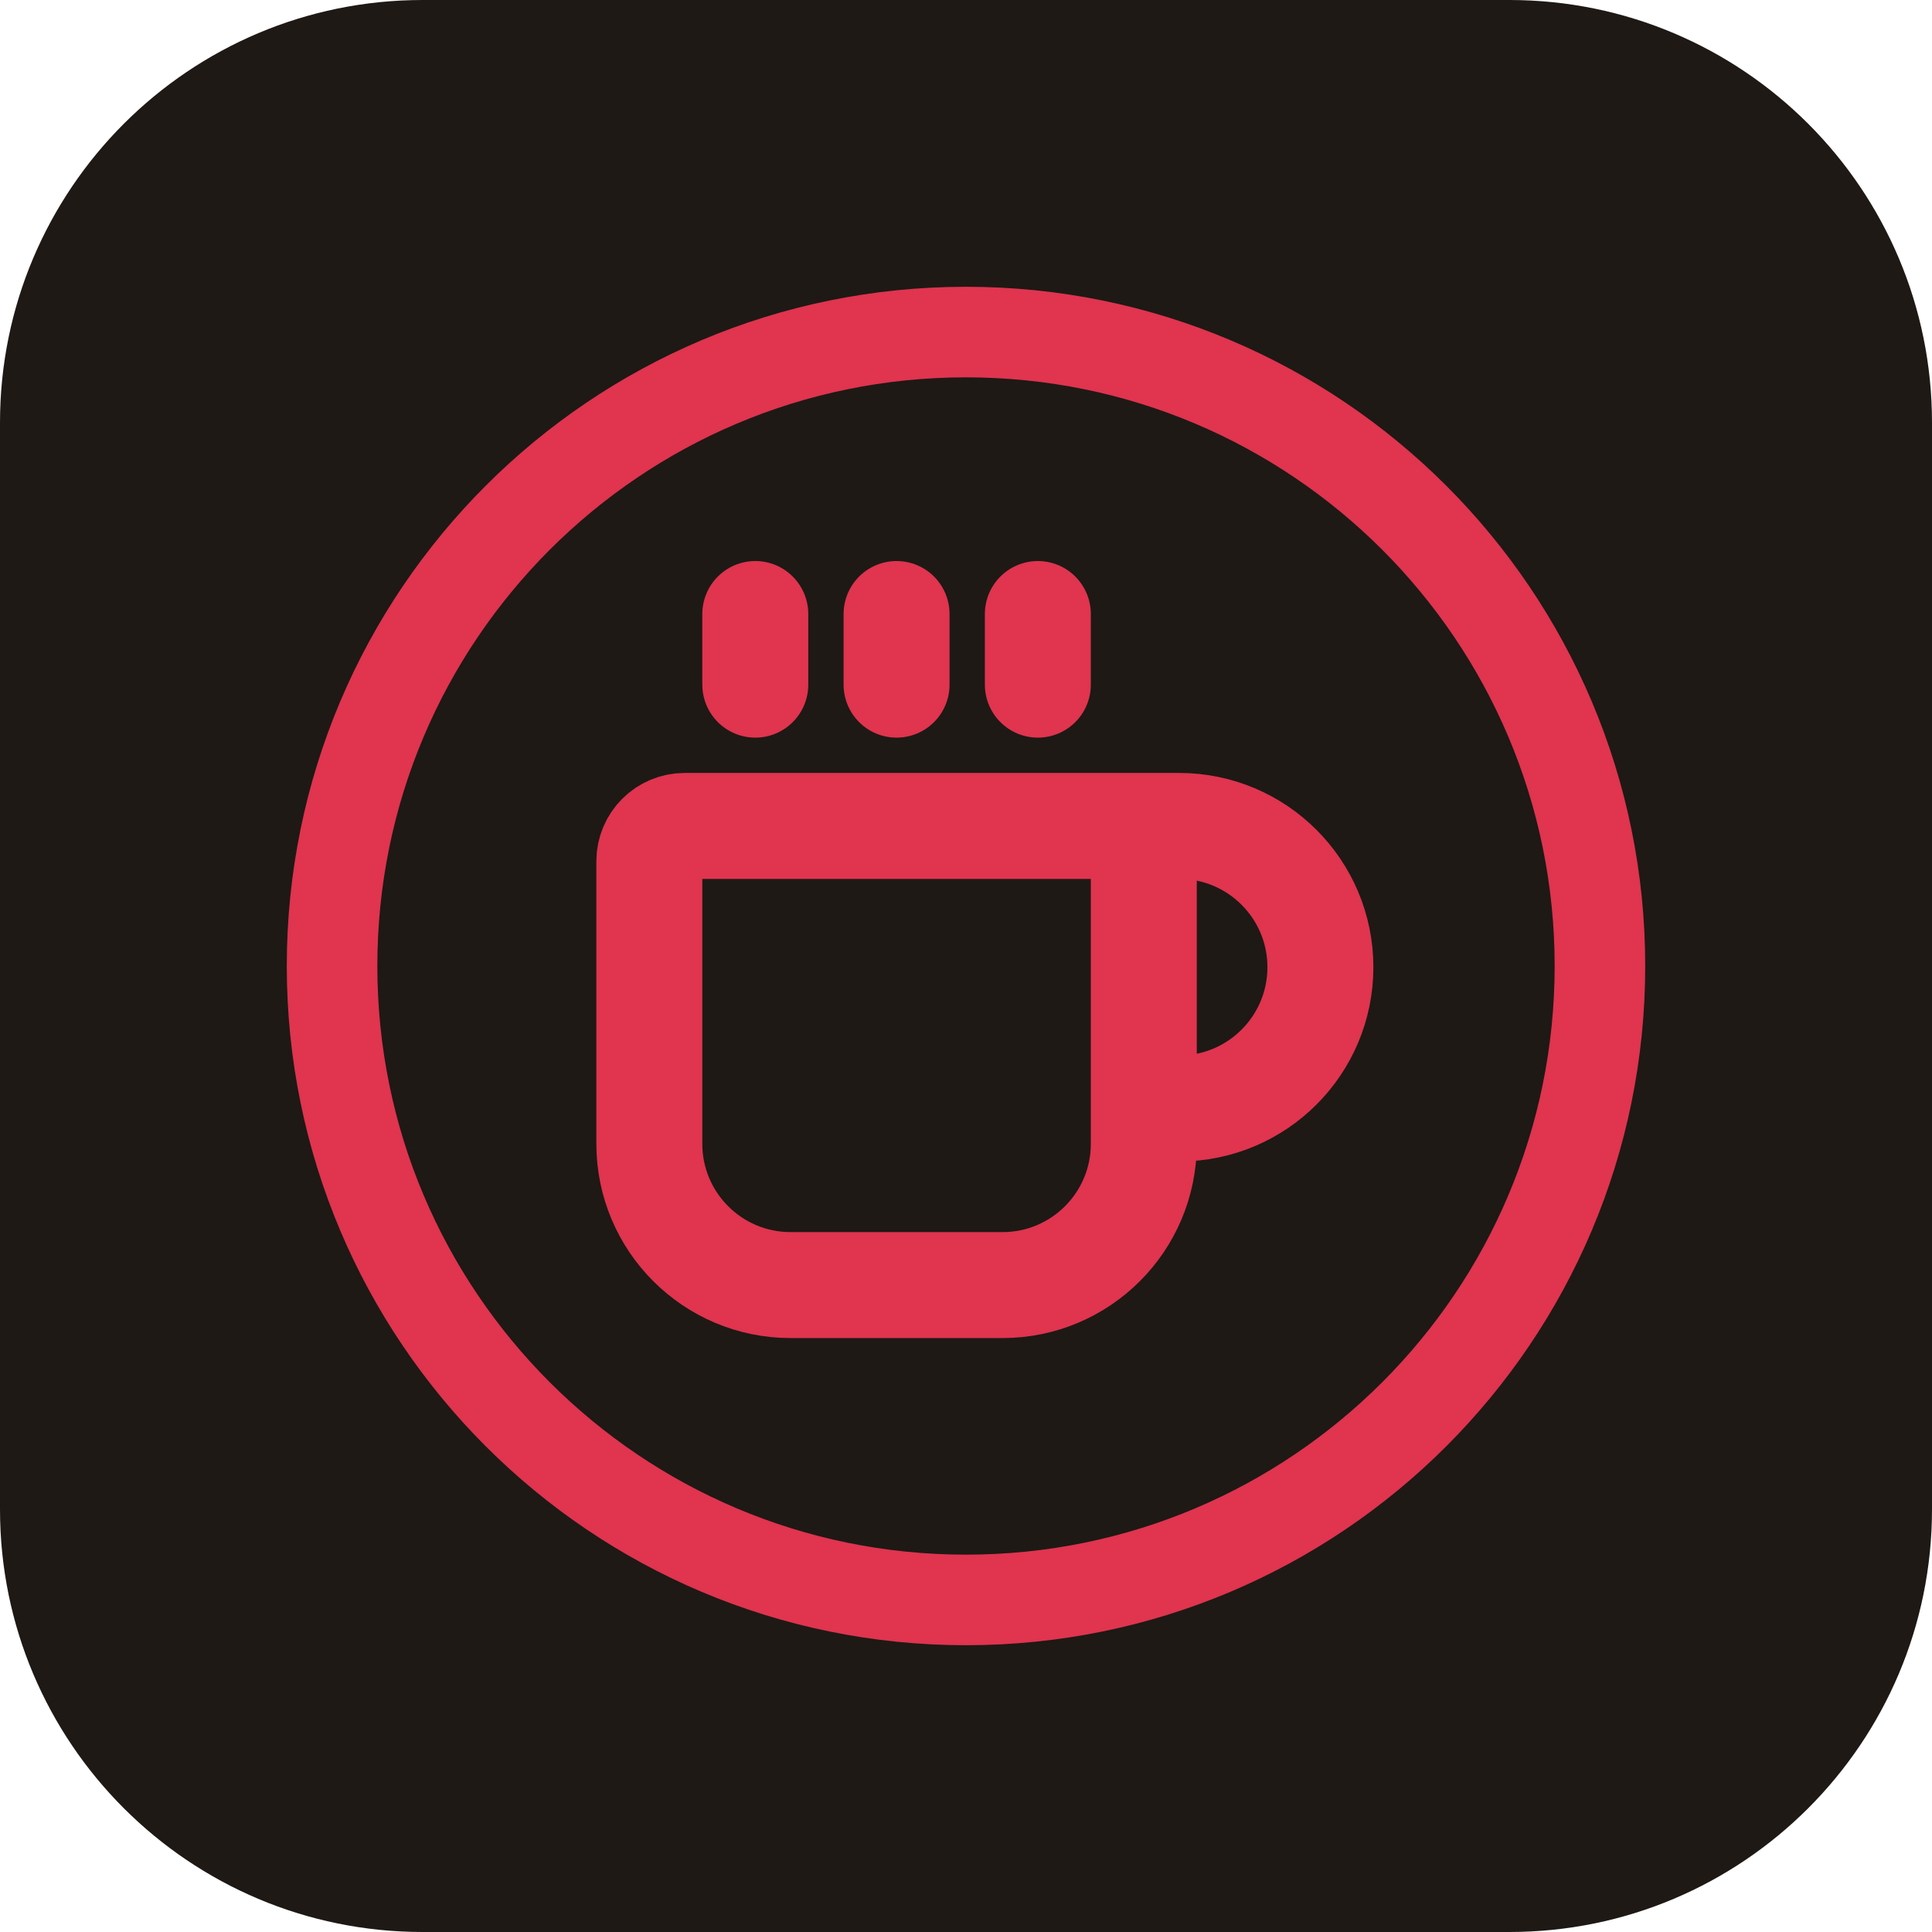
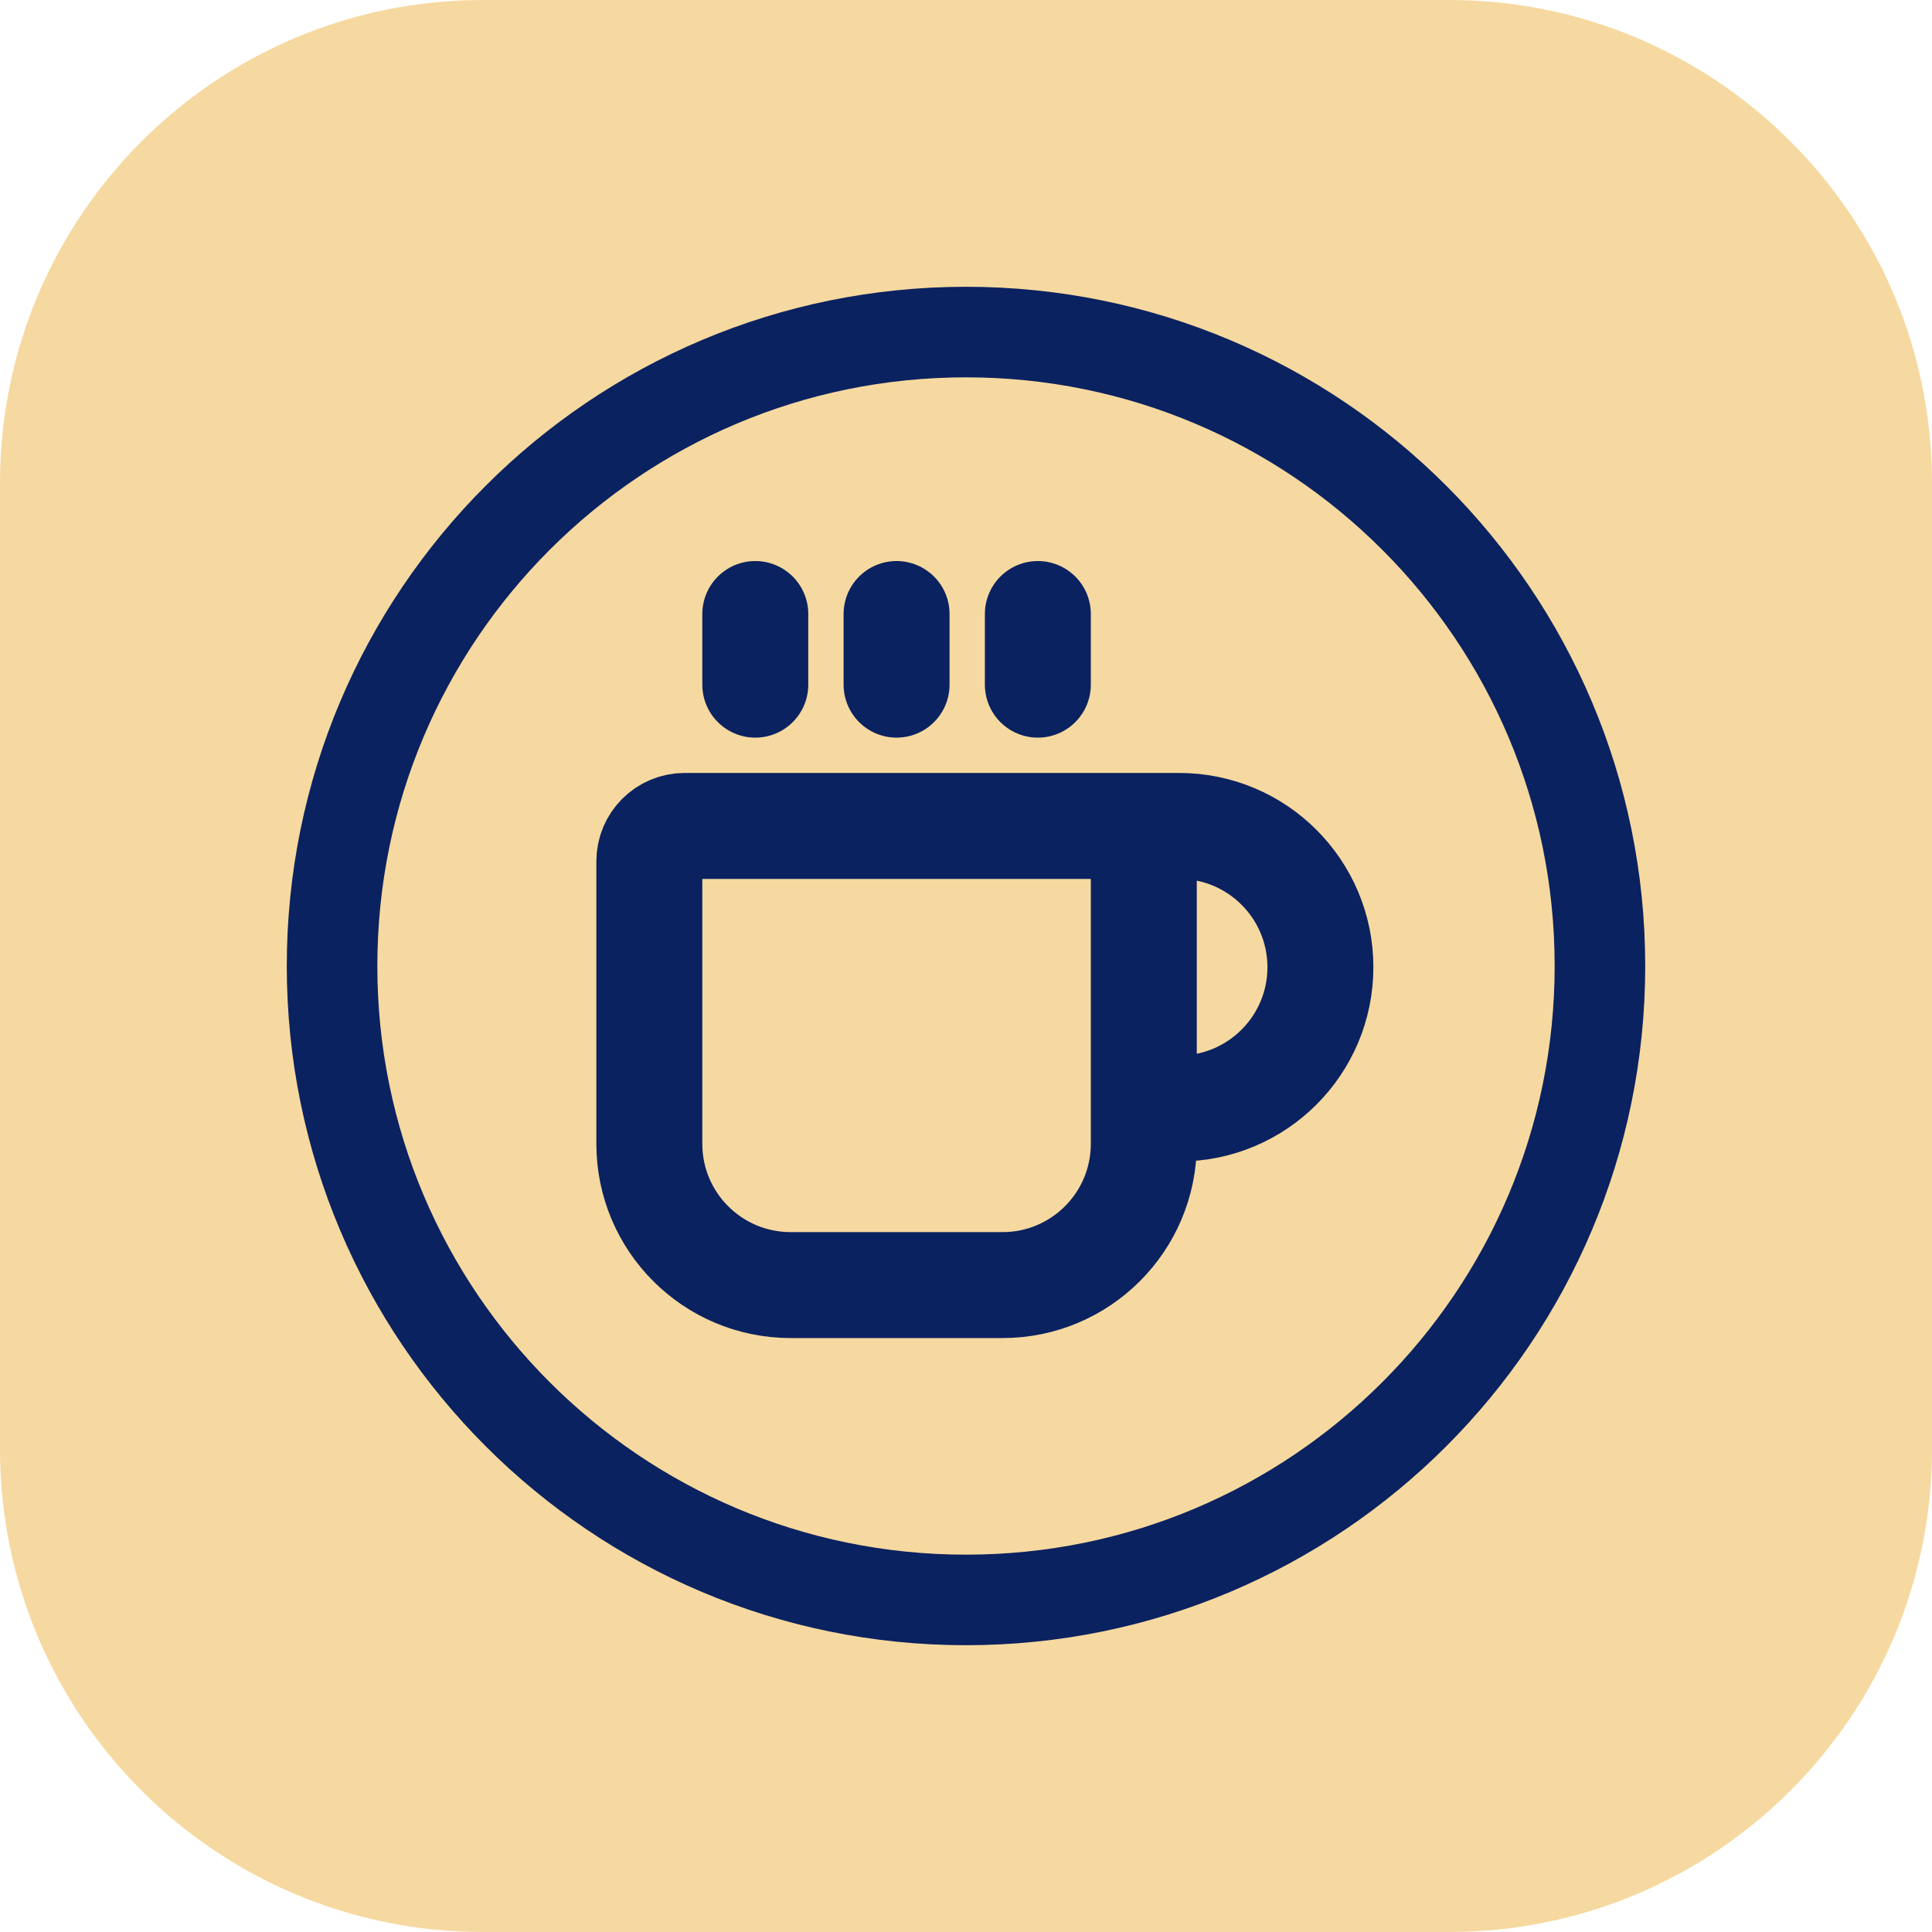
<svg xmlns="http://www.w3.org/2000/svg" viewBox="0 0 64 64">
-   <rect width="64" height="64" rx="14" fill="#1E1915" />
-   <circle cx="32" cy="32" r="21" fill="none" stroke="#E0344F" stroke-width="3" />
-   <g fill="none" stroke="#E0344F" stroke-width="3" stroke-linecap="round" stroke-linejoin="round" transform="translate(18 18) scale(1.17)">
+   <rect width="64" height="64" rx="16" fill="#F6D9A0" />
+   <circle cx="32" cy="32" r="21" fill="none" stroke="#0B2260" stroke-width="3" />
+   <g fill="none" stroke="#0B2260" stroke-width="3" stroke-linecap="round" stroke-linejoin="round" transform="translate(18 18) scale(1.17)">
    <path d="M16 8a1 1 0 0 1 1 1v8a4 4 0 0 1-4 4H7a4 4 0 0 1-4-4V9a1 1 0 0 1 1-1h14a4 4 0 1 1 0 8h-1" />
    <path d="M10 2v2M14 2v2M6 2v2" />
  </g>
</svg>
